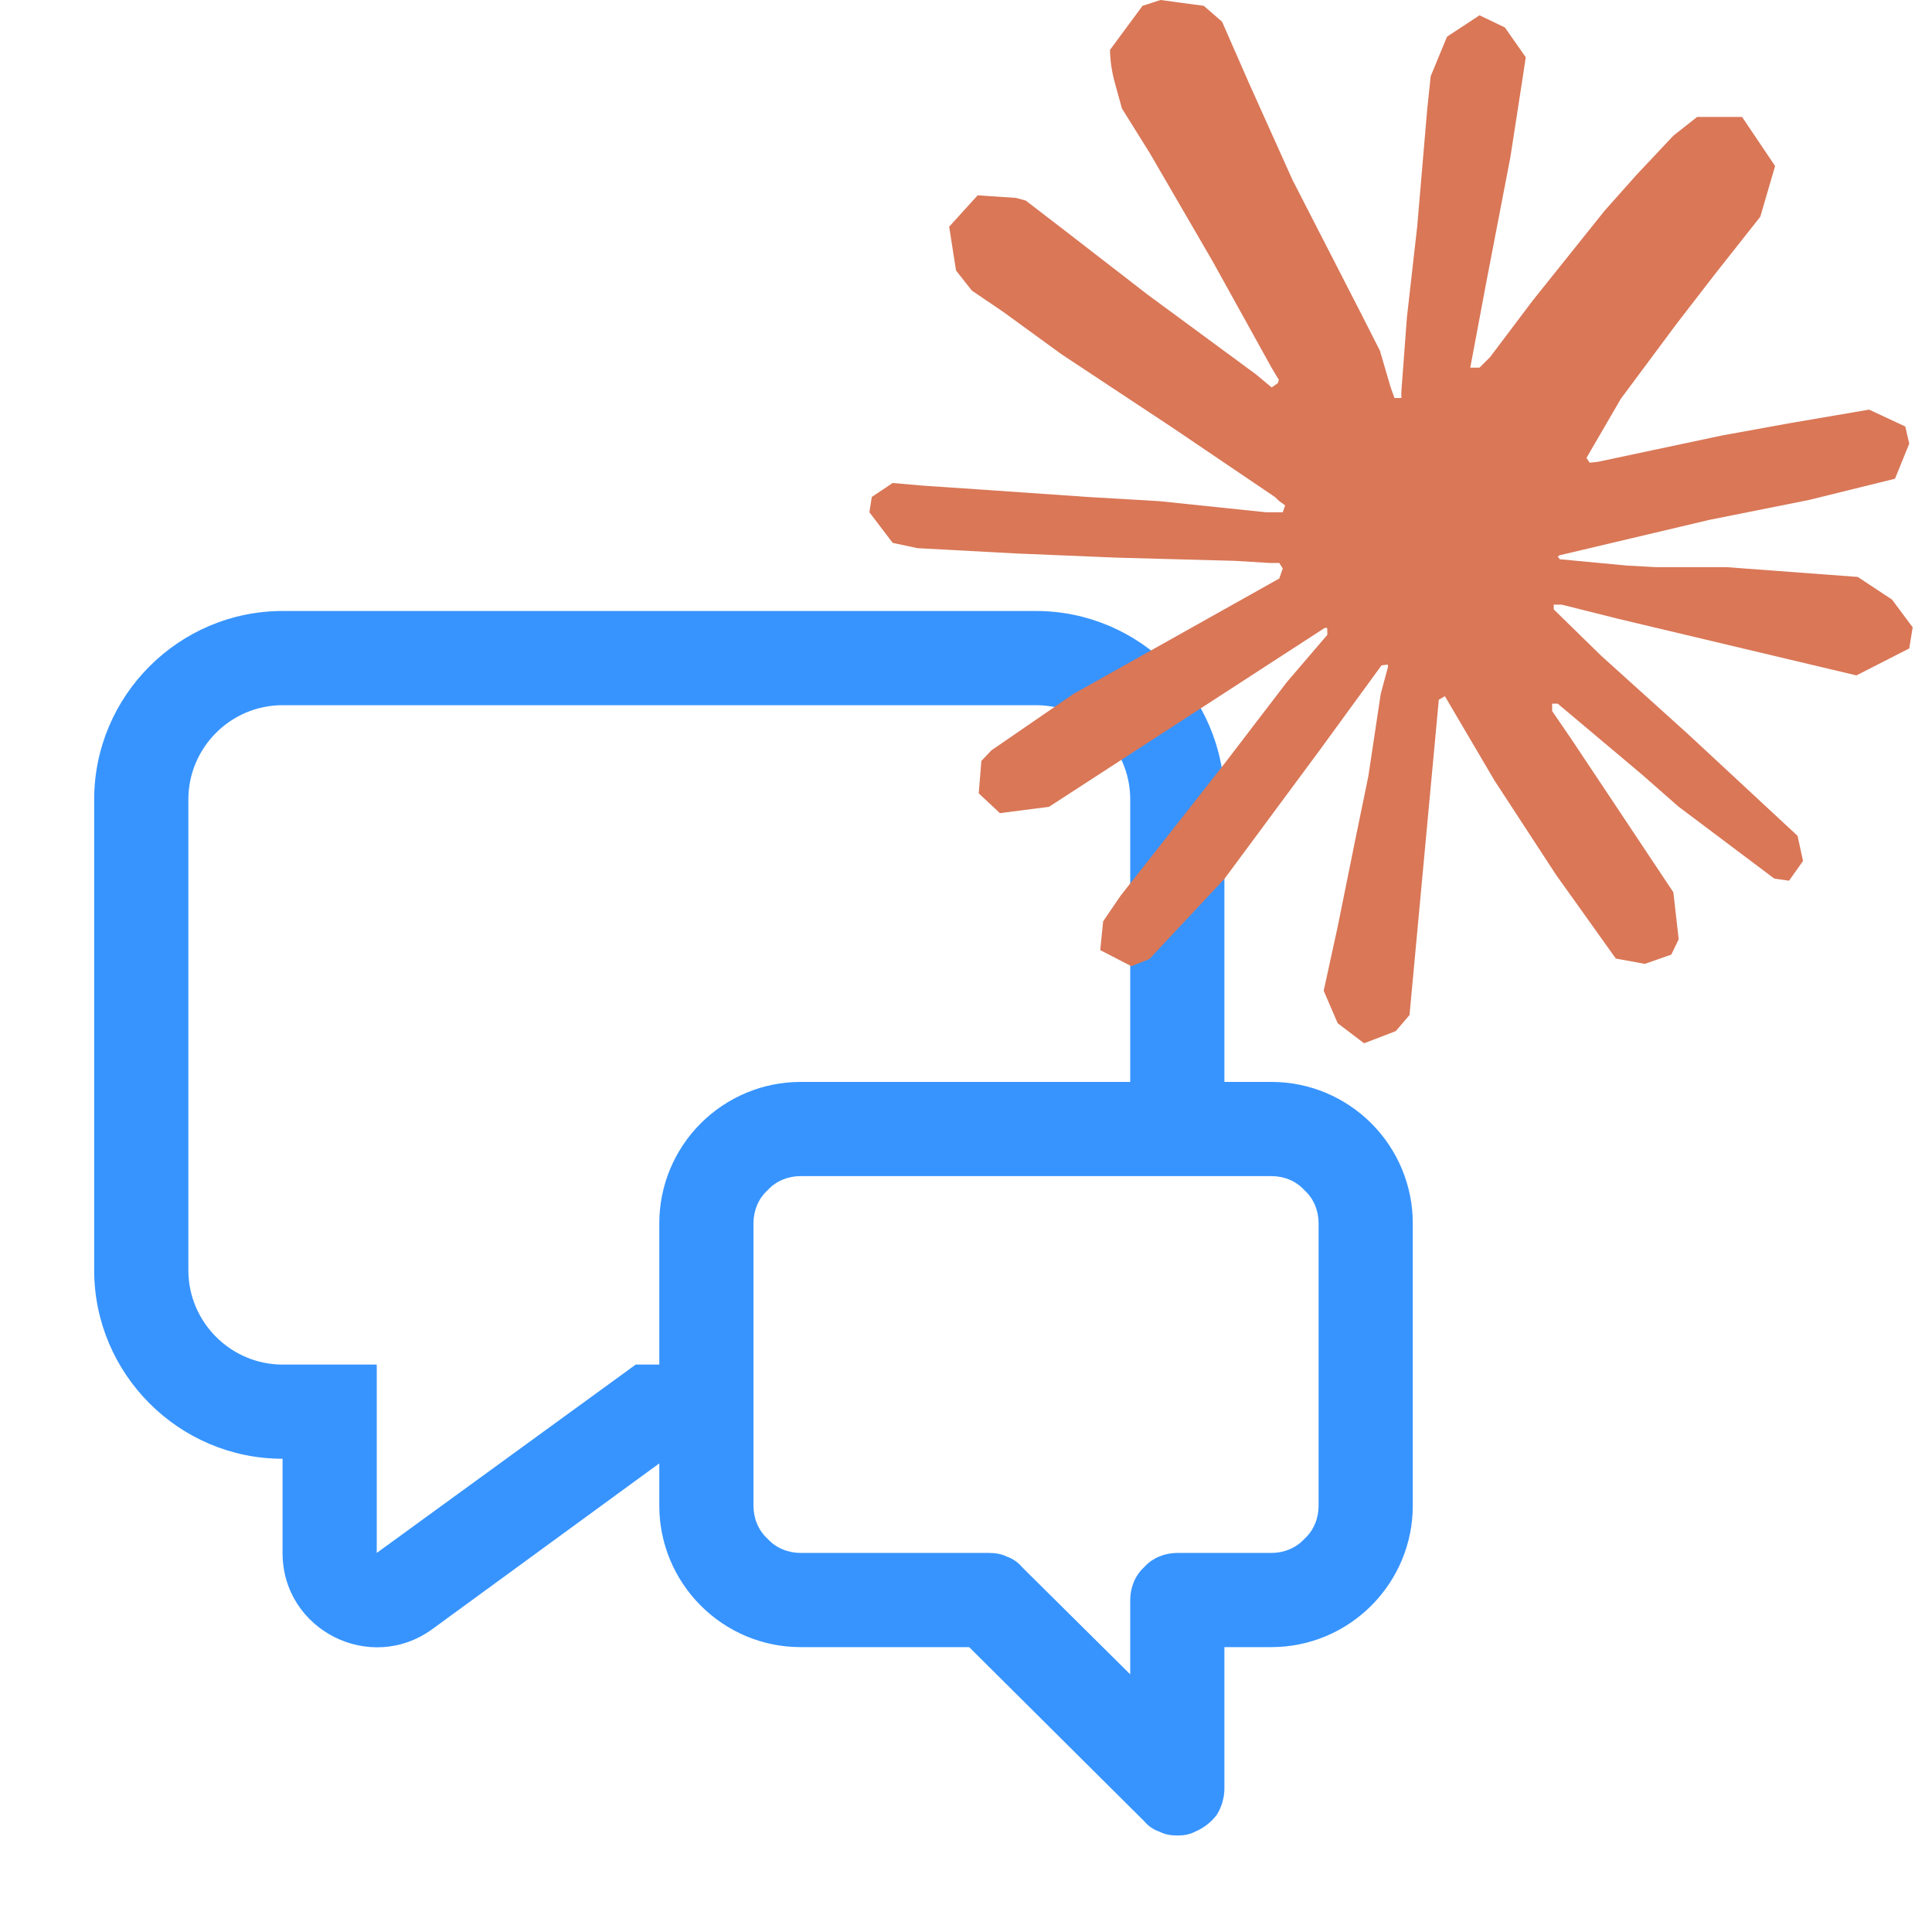
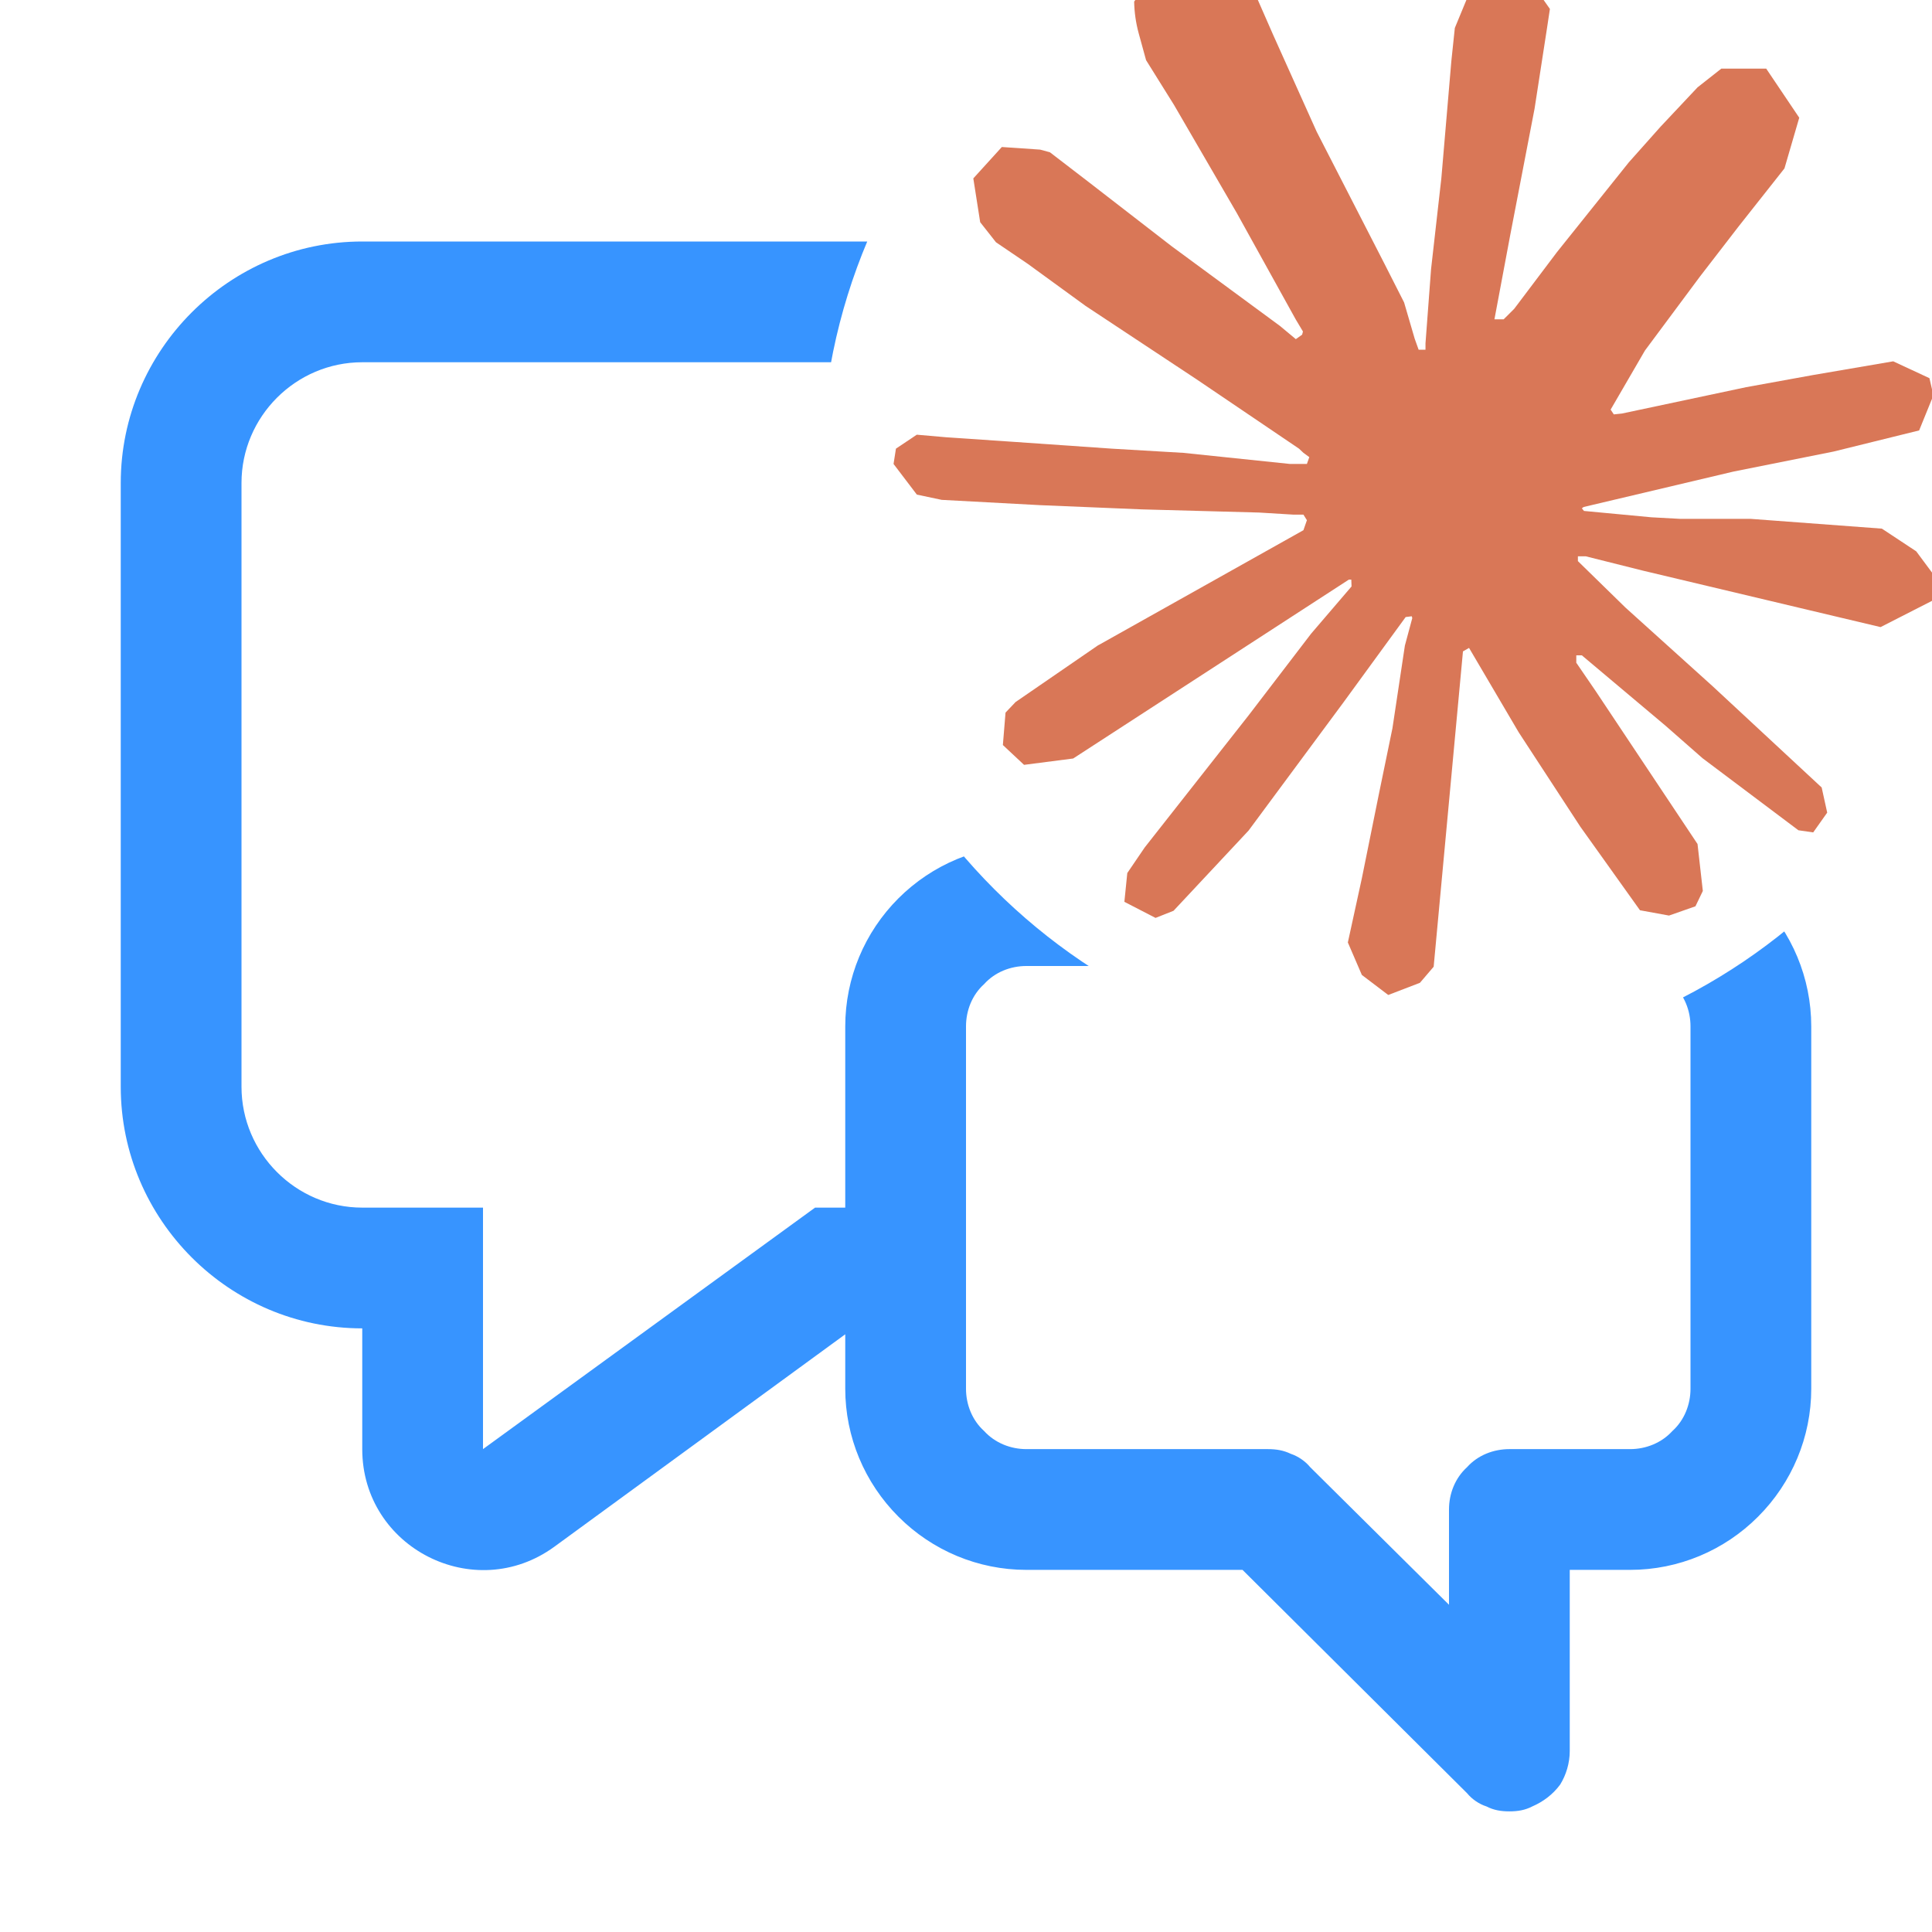
<svg xmlns="http://www.w3.org/2000/svg" viewBox="0 0 16 16" width="16" height="16">
-   <g transform="translate(0 3.5) scale(0.78)">
+   <defs>
+     <clipPath id="k">
+       <path clip-rule="evenodd" d="M0 0H16V16H0Z M6.8 3.9a4.9 4.9 0 1 0 9.8 0a4.9 4.9 0 1 0 -9.8 0Z" />
+     </clipPath>
+   </defs>
+   <g clip-path="url(#k)">
    <path fill="#3794ff" d="M14.56 7.44C14.28 7.16 13.9 7 13.5 7H13V4C13 2.9 12.1 2 11 2H3C1.9 2 1 2.9 1 4V9C1 10.101 1.9 11.001 3 11.001V12.001C3 12.82 3.93 13.29 4.59 12.81L7 11.05V11.501C7 11.9 7.16 12.28 7.44 12.56C7.72 12.841 8.1 13.001 8.5 13.001H10.29L12.15 14.851C12.19 14.9 12.25 14.941 12.31 14.96C12.37 14.991 12.43 15.001 12.5 15.001C12.57 15.001 12.63 14.991 12.69 14.96C12.78 14.921 12.86 14.861 12.92 14.78C12.97 14.7 13 14.601 13 14.501V13.001H13.5C13.9 13.001 14.28 12.841 14.56 12.56C14.84 12.28 15 11.9 15 11.501V8.5C15 8.1 14.84 7.72 14.56 7.44ZM6.75 10.001L4 12.001V10.001H3C2.45 10.001 2 9.55 2 9V4C2 3.45 2.45 3 3 3H11C11.55 3 12 3.45 12 4V7H8.5C8.1 7 7.72 7.16 7.44 7.44C7.16 7.72 7 8.1 7 8.5V10.001H6.75ZM14 11.501C14 11.63 13.95 11.761 13.85 11.851C13.76 11.95 13.63 12.001 13.5 12.001H12.5C12.37 12.001 12.24 12.05 12.15 12.15C12.05 12.241 12 12.37 12 12.501V13.29L10.85 12.15C10.81 12.101 10.75 12.06 10.69 12.04C10.63 12.011 10.57 12.001 10.5 12.001H8.5C8.37 12.001 8.24 11.95 8.15 11.851C8.05 11.761 8 11.63 8 11.501V8.5C8 8.37 8.05 8.24 8.15 8.15C8.24 8.05 8.37 8 8.5 8H13.5C13.63 8 13.76 8.05 13.85 8.15C13.95 8.24 14 8.37 14 8.5V11.501Z" />
  </g>
-   <g transform="translate(7.2 0) scale(0.36)">
+   <g transform="translate(7.4 -0.4) scale(0.36)">
    <path fill="#D97757" d="M4.709 15.955l4.72-2.647.08-.23-.08-.128H9.2l-.79-.048-2.698-.073-2.339-.097-2.266-.122-.571-.121L0 11.784l.055-.352.48-.321.686.06 1.52.103 2.278.158 1.652.097 2.449.255h.389l.055-.157-.134-.098-.103-.097-2.358-1.596-2.552-1.688-1.336-.972-.724-.491-.364-.462-.158-1.008.656-.722.881.06.225.061.893.686 1.908 1.476 2.491 1.833.365.304.145-.103.019-.073-.164-.274-1.355-2.446-1.446-2.49-.644-1.032-.17-.619a2.97 2.97 0 01-.104-.729L6.283.134 6.696 0l.996.134.42.364.62 1.414 1.002 2.229 1.555 3.03.456.898.243.832.091.255h.158V9.01l.128-1.706.237-2.095.23-2.695.08-.76.376-.91.747-.492.584.28.48.685-.067.444-.286 1.851-.559 2.903-.364 1.942h.212l.243-.242.985-1.306 1.652-2.064.73-.82.85-.904.547-.431h1.033l.76 1.129-.34 1.166-1.064 1.347-.881 1.142-1.264 1.7-.79 1.36.073.11.188-.02 2.856-.606 1.543-.28 1.841-.315.833.388.091.395-.328.807-1.969.486-2.309.462-3.439.813-.042.03.049.061 1.549.146.662.036h1.622l3.02.225.79.522.474.638-.079.485-1.215.62-1.64-.389-3.829-.91-1.312-.329h-.182v.11l1.093 1.068 2.006 1.81 2.509 2.33.127.578-.322.455-.34-.049-2.205-1.657-.851-.747-1.926-1.62h-.128v.17l.444.649 2.345 3.521.122 1.08-.17.353-.608.213-.668-.122-1.374-1.925-1.415-2.167-1.143-1.943-.14.08-.674 7.254-.316.37-.729.28-.607-.461-.322-.747.322-1.476.389-1.924.315-1.53.286-1.9.17-.632-.012-.042-.14.018-1.434 1.967-2.18 2.945-1.726 1.845-.414.164-.717-.37.067-.662.401-.589 2.388-3.036 1.44-1.882.93-1.086-.006-.158h-.055L4.132 18.56l-1.13.146-.487-.456.061-.746.231-.243 1.908-1.312-.006.006z" />
  </g>
</svg>
